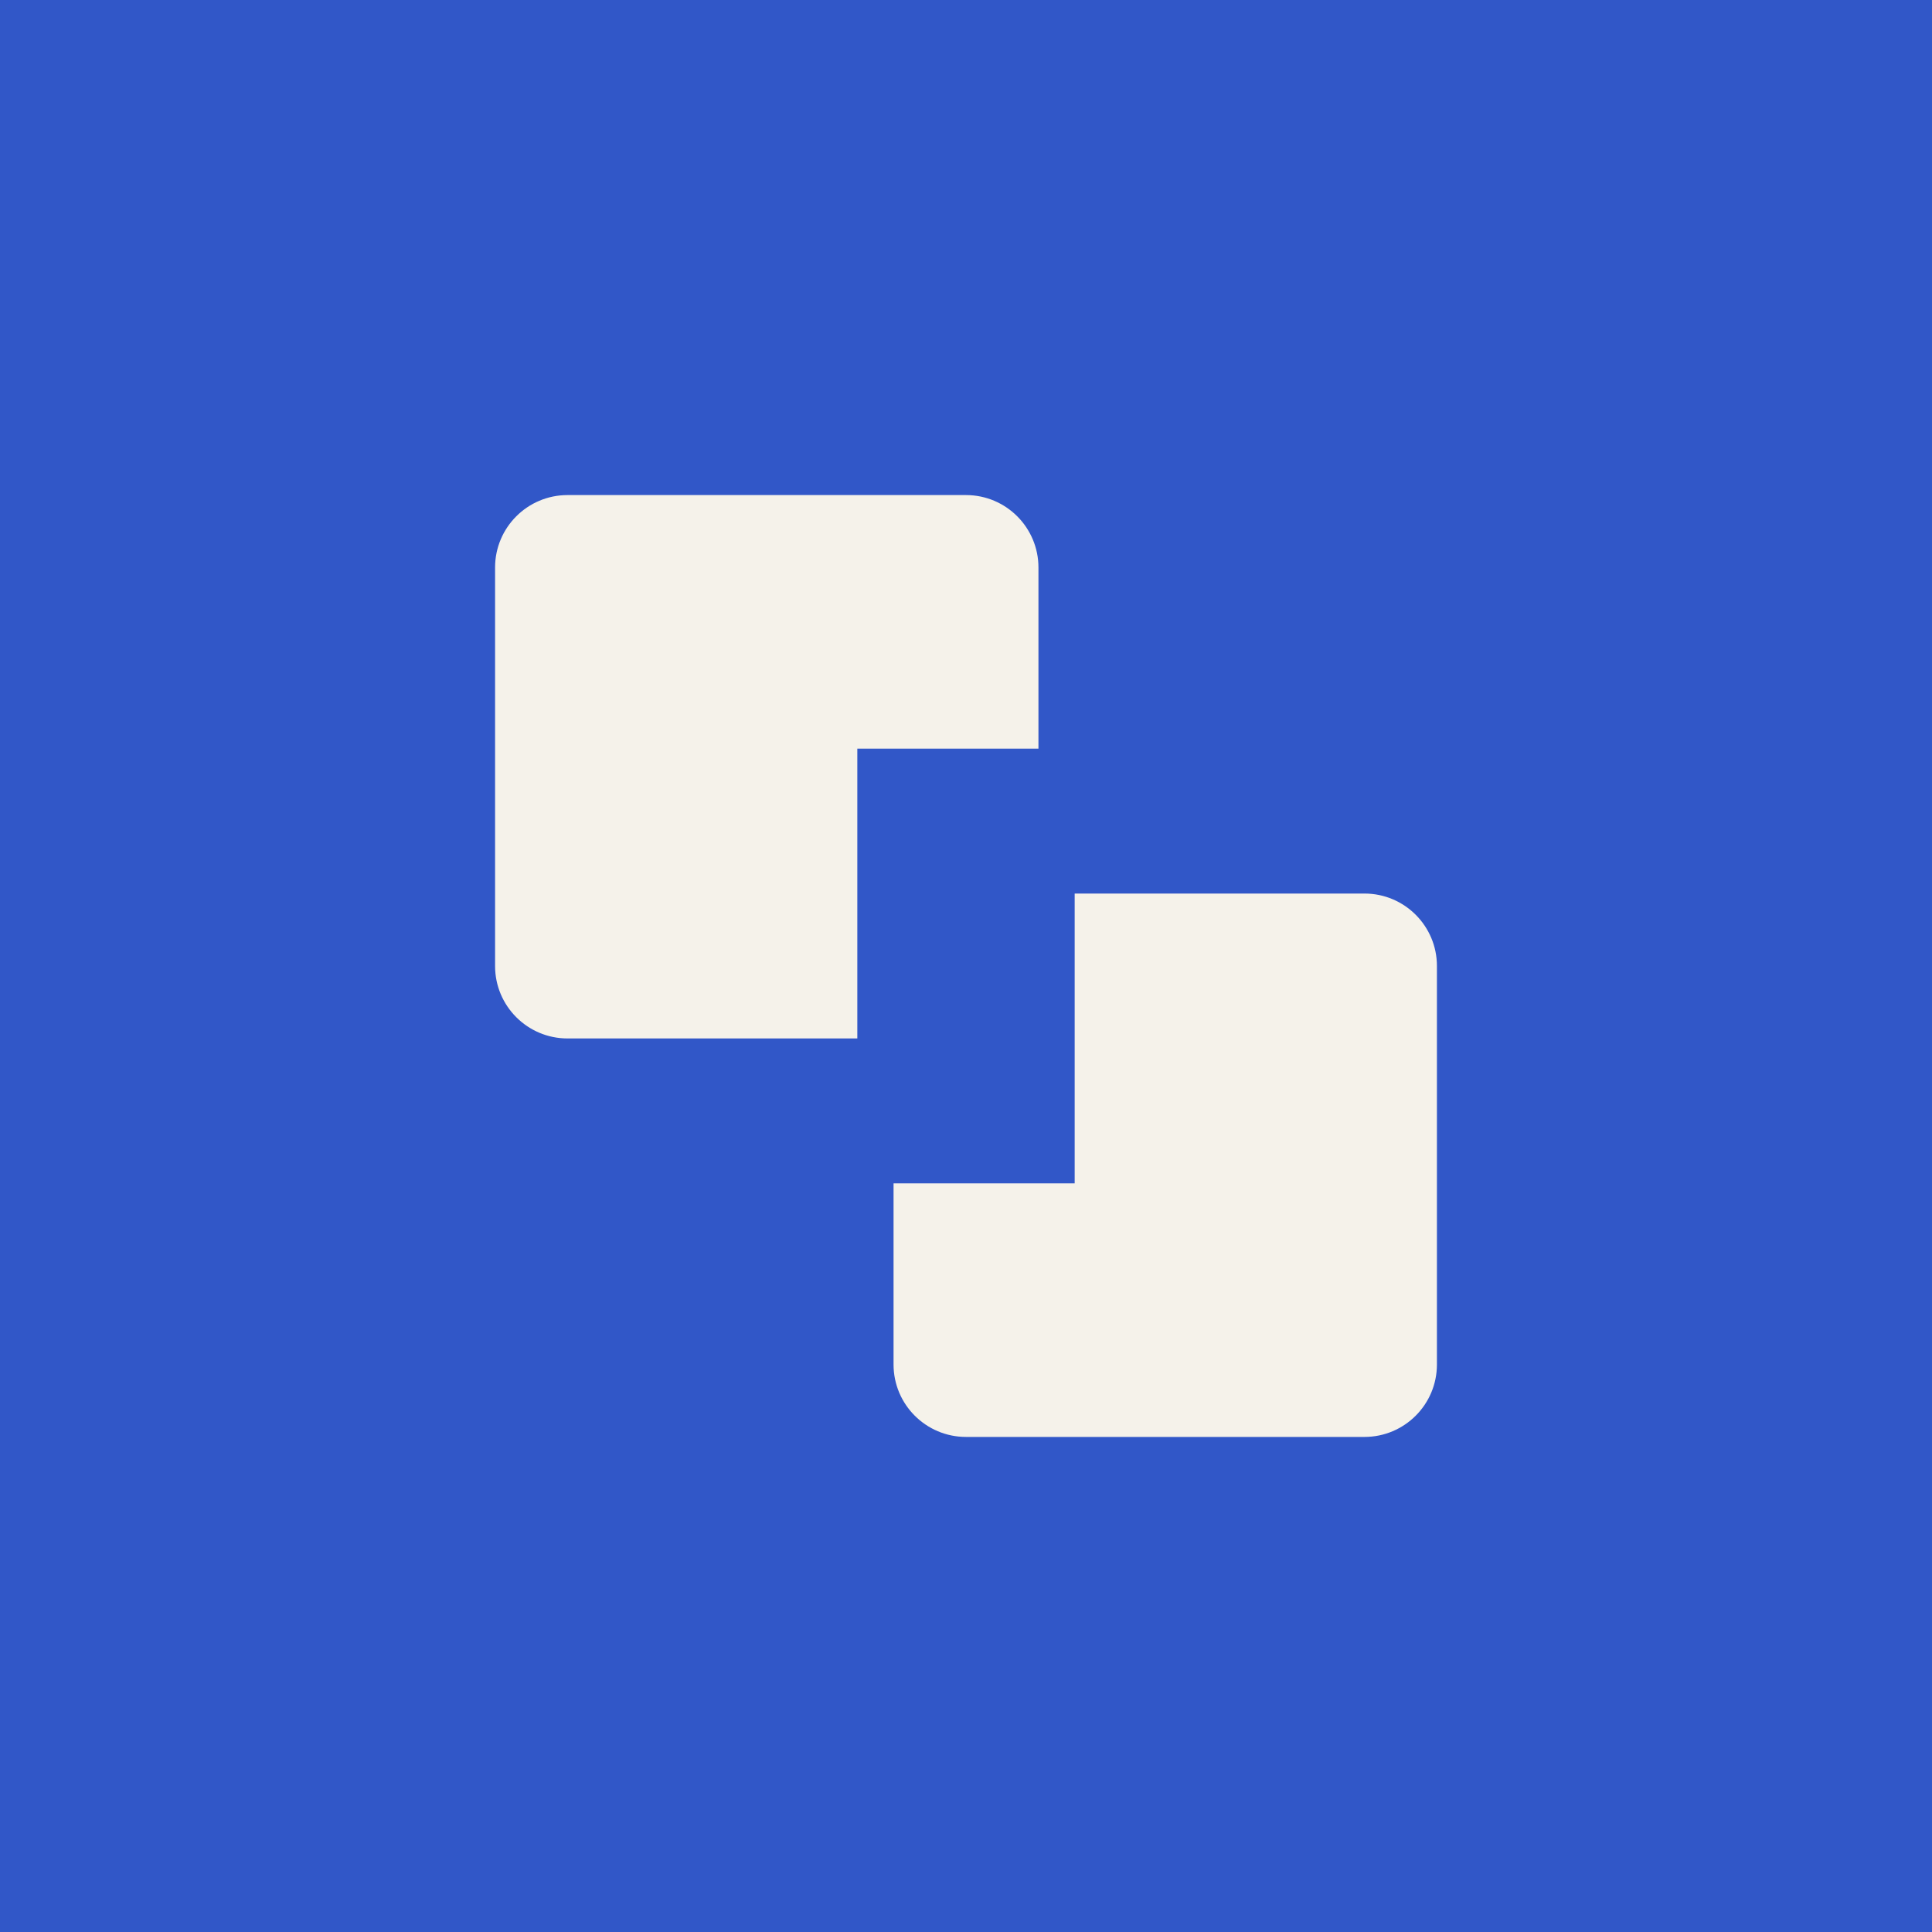
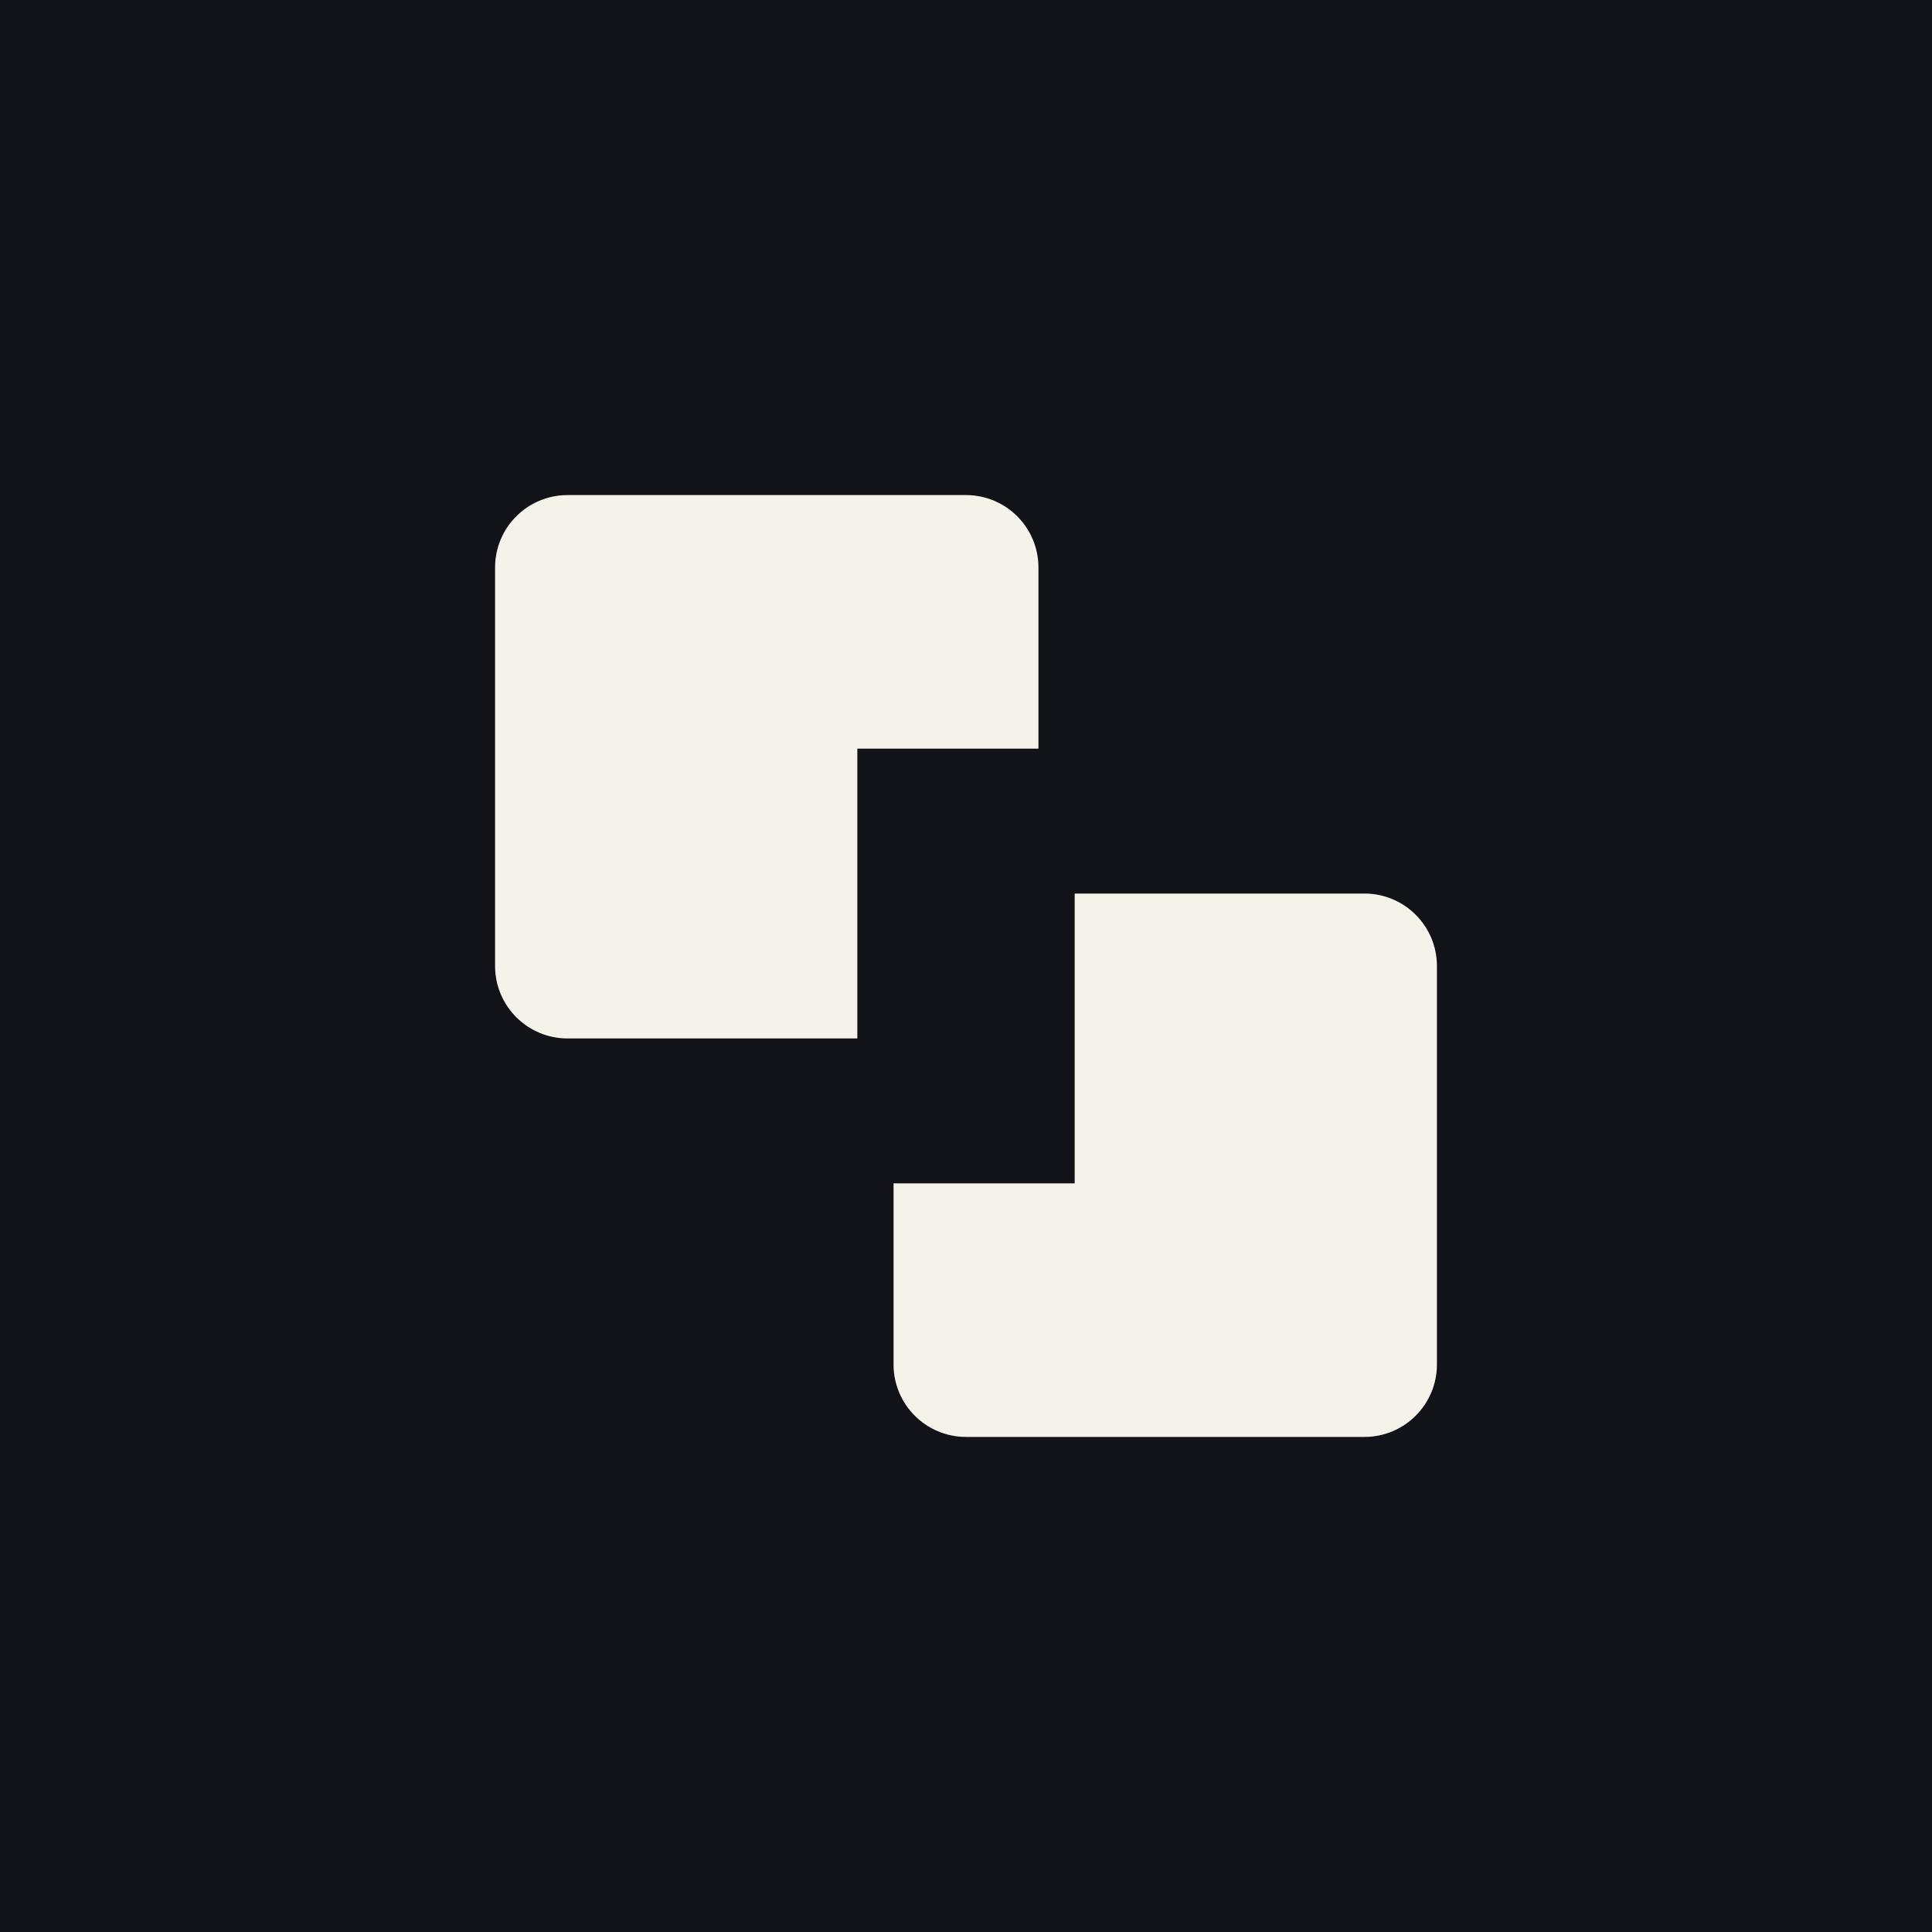
<svg xmlns="http://www.w3.org/2000/svg" viewBox="0 0 180 180">
-   <rect width="180" height="180" fill="#3157c8" />
+   <rect width="180" height="180" fill="#111318" />
  <g fill="#f5f2ea" transform="translate(36 36) scale(1.6875)">
    <path d="M10 6h22a4 4 0 0 1 4 4v10H26v16H10a4 4 0 0 1-4-4V10a4 4 0 0 1 4-4Z" />
    <path d="M38 28h16a4 4 0 0 1 4 4v22a4 4 0 0 1-4 4H32a4 4 0 0 1-4-4V44h10V28Z" />
  </g>
</svg>
